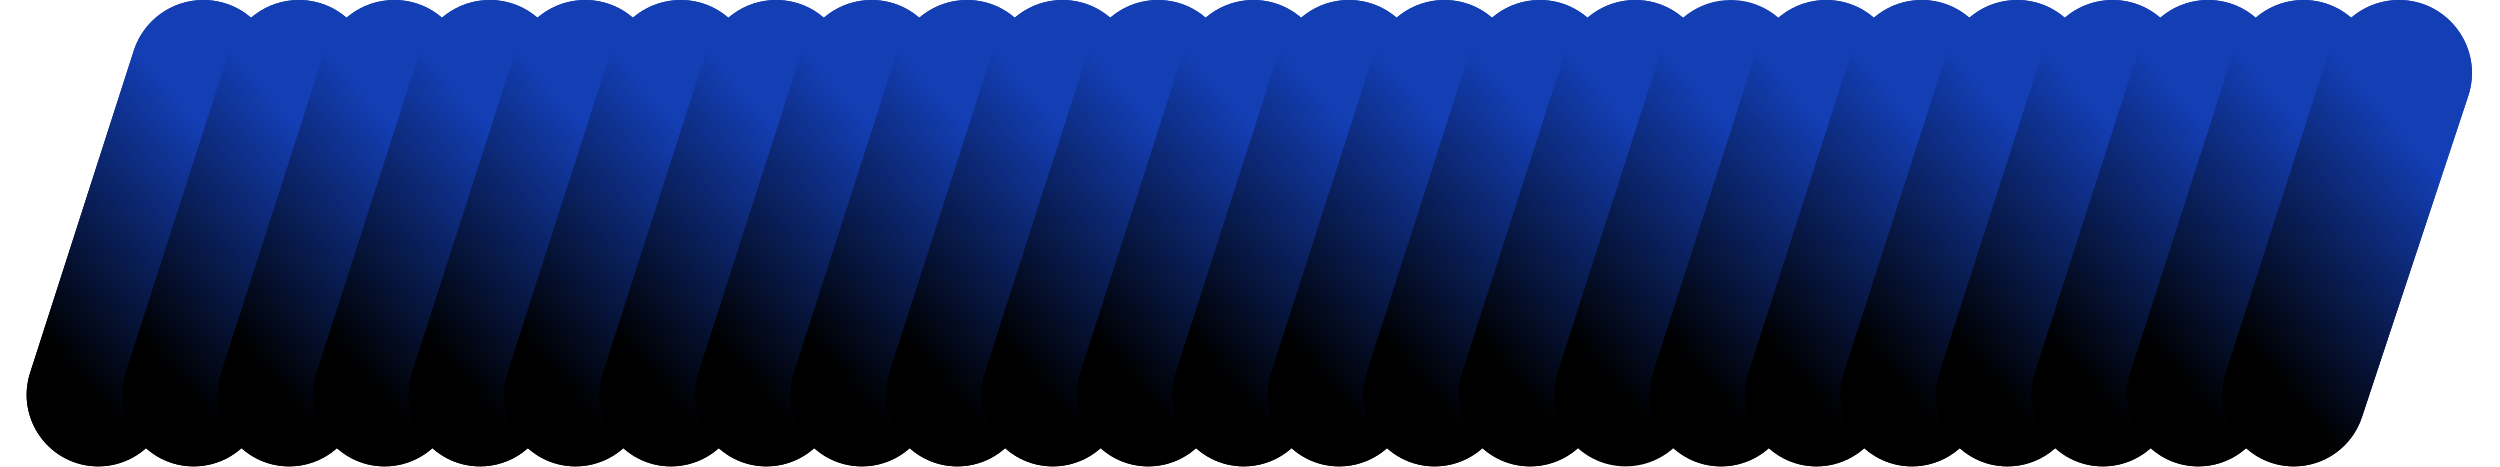
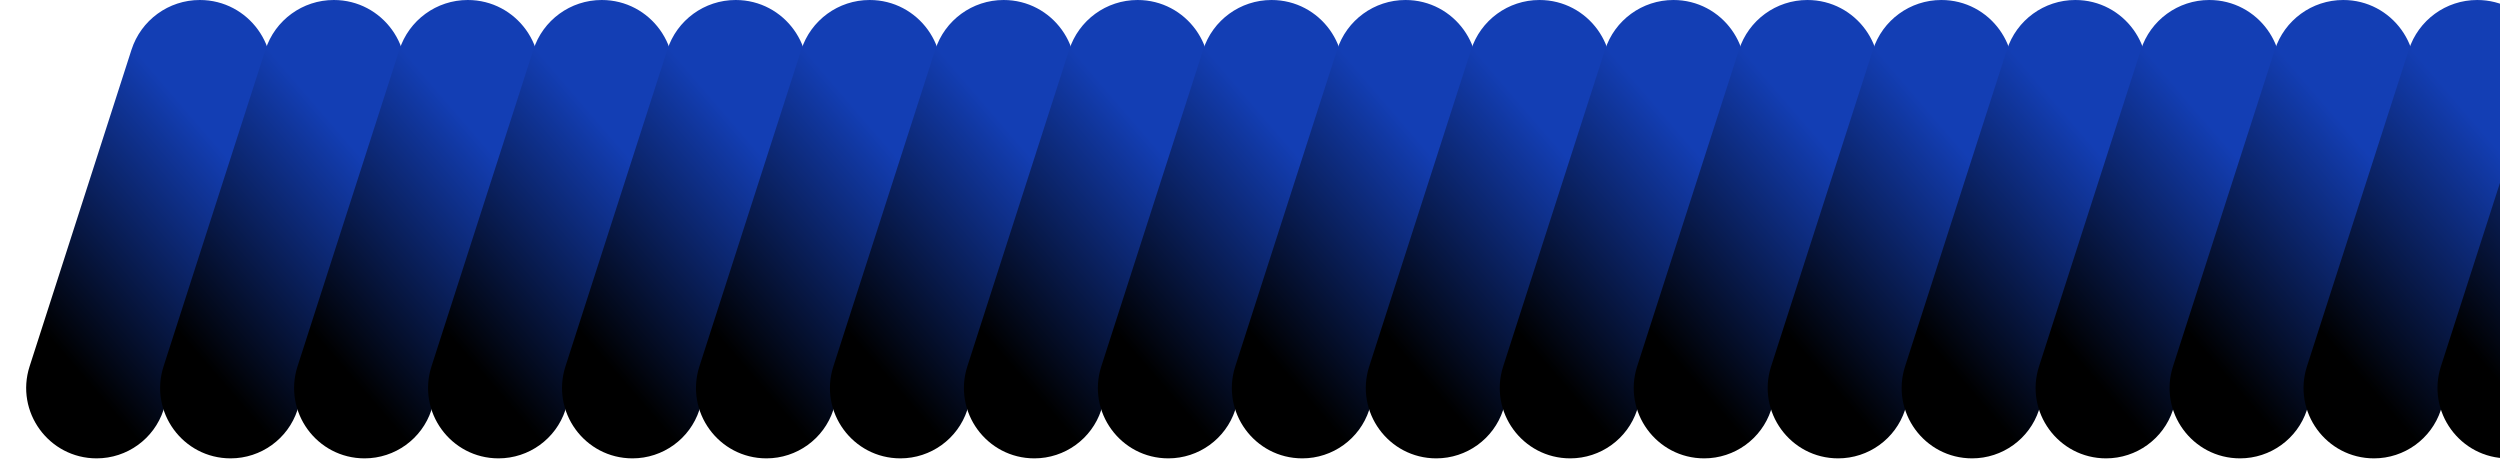
- <svg xmlns="http://www.w3.org/2000/svg" width="2632" height="491" viewBox="0 0 2632 491" fill="none">
-   <path d="M140.833 53.347C151.064 21.555 180.644 0 214.041 0C266.464 0 303.522 51.3 287.051 101.068L175.12 439.27C164.901 470.15 136.037 491 103.511 491C52.356 491 16.038 441.16 31.708 392.465L140.833 53.347Z" fill="url(#paint0_linear_124_220)" />
-   <path d="M241.333 53.347C251.564 21.555 281.144 0 314.541 0C366.964 0 404.022 51.3 387.551 101.068L275.62 439.27C265.401 470.15 236.537 491 204.011 491C152.856 491 116.538 441.16 132.208 392.465L241.333 53.347Z" fill="url(#paint1_linear_124_220)" />
-   <path d="M341.833 53.347C352.064 21.555 381.644 0 415.041 0C467.464 0 504.522 51.3 488.051 101.068L376.12 439.27C365.901 470.15 337.037 491 304.511 491C253.356 491 217.038 441.16 232.708 392.465L341.833 53.347Z" fill="url(#paint2_linear_124_220)" />
-   <path d="M442.333 53.347C452.564 21.555 482.144 0 515.541 0C567.964 0 605.022 51.3 588.551 101.068L476.62 439.27C466.401 470.15 437.537 491 405.011 491C353.856 491 317.538 441.16 333.208 392.465L442.333 53.347Z" fill="url(#paint3_linear_124_220)" />
-   <path d="M542.833 53.347C553.064 21.555 582.644 0 616.041 0C668.464 0 705.522 51.3 689.051 101.068L577.12 439.27C566.901 470.15 538.037 491 505.511 491C454.356 491 418.038 441.16 433.708 392.465L542.833 53.347Z" fill="url(#paint4_linear_124_220)" />
-   <path d="M643.333 53.347C653.564 21.555 683.144 0 716.541 0C768.964 0 806.022 51.3 789.551 101.068L677.62 439.27C667.401 470.15 638.537 491 606.011 491C554.856 491 518.538 441.16 534.208 392.465L643.333 53.347Z" fill="url(#paint5_linear_124_220)" />
-   <path d="M743.833 53.347C754.064 21.555 783.644 0 817.041 0C869.464 0 906.522 51.3 890.051 101.068L778.12 439.27C767.901 470.15 739.037 491 706.511 491C655.356 491 619.038 441.16 634.708 392.465L743.833 53.347Z" fill="url(#paint6_linear_124_220)" />
-   <path d="M844.333 53.347C854.564 21.555 884.144 0 917.541 0C969.964 0 1007.02 51.3 990.551 101.068L878.62 439.27C868.401 470.15 839.537 491 807.011 491C755.856 491 719.538 441.16 735.208 392.465L844.333 53.347Z" fill="url(#paint7_linear_124_220)" />
-   <path d="M944.833 53.347C955.064 21.555 984.644 0 1018.04 0C1070.46 0 1107.52 51.3 1091.05 101.068L979.12 439.27C968.901 470.15 940.037 491 907.511 491C856.356 491 820.038 441.16 835.708 392.465L944.833 53.347Z" fill="url(#paint8_linear_124_220)" />
-   <path d="M1045.33 53.347C1055.56 21.555 1085.14 0 1118.54 0C1170.96 0 1208.02 51.3 1191.55 101.068L1079.62 439.27C1069.4 470.15 1040.54 491 1008.01 491C956.856 491 920.538 441.16 936.208 392.465L1045.33 53.347Z" fill="url(#paint9_linear_124_220)" />
-   <path d="M1145.83 53.347C1156.06 21.555 1185.64 0 1219.04 0C1271.46 0 1308.52 51.3 1292.05 101.068L1180.12 439.27C1169.9 470.15 1141.04 491 1108.51 491C1057.36 491 1021.04 441.16 1036.71 392.465L1145.83 53.347Z" fill="url(#paint10_linear_124_220)" />
-   <path d="M1246.33 53.347C1256.56 21.555 1286.14 0 1319.54 0C1371.96 0 1409.02 51.3 1392.55 101.068L1280.62 439.27C1270.4 470.15 1241.54 491 1209.01 491C1157.86 491 1121.54 441.16 1137.21 392.465L1246.33 53.347Z" fill="url(#paint11_linear_124_220)" />
-   <path d="M1346.83 53.347C1357.06 21.555 1386.64 0 1420.04 0C1472.46 0 1509.52 51.3 1493.05 101.068L1381.12 439.27C1370.9 470.15 1342.04 491 1309.51 491C1258.36 491 1222.04 441.16 1237.71 392.465L1346.83 53.347Z" fill="url(#paint12_linear_124_220)" />
-   <path d="M1447.33 53.347C1457.56 21.555 1487.14 0 1520.54 0C1572.96 0 1610.02 51.3 1593.55 101.068L1481.62 439.27C1471.4 470.15 1442.54 491 1410.01 491C1358.86 491 1322.54 441.16 1338.21 392.465L1447.33 53.347Z" fill="url(#paint13_linear_124_220)" />
-   <path d="M1547.83 53.347C1558.06 21.555 1587.64 0 1621.04 0C1673.46 0 1710.52 51.3 1694.05 101.068L1582.12 439.27C1571.9 470.15 1543.04 491 1510.51 491C1459.36 491 1423.04 441.16 1438.71 392.465L1547.83 53.347Z" fill="url(#paint14_linear_124_220)" />
-   <path d="M1648.33 53.347C1658.56 21.555 1688.14 0 1721.54 0C1773.96 0 1811.02 51.3 1794.55 101.068L1682.62 439.27C1672.4 470.15 1643.54 491 1611.01 491C1559.86 491 1523.54 441.16 1539.21 392.465L1648.33 53.347Z" fill="url(#paint15_linear_124_220)" />
-   <path d="M1849.33 53.347C1859.56 21.555 1889.14 0 1922.54 0C1974.96 0 2012.02 51.3 1995.55 101.068L1883.62 439.27C1873.4 470.15 1844.54 491 1812.01 491C1760.86 491 1724.54 441.16 1740.21 392.465L1849.33 53.347Z" fill="url(#paint16_linear_124_220)" />
-   <path d="M1949.83 53.347C1960.06 21.555 1989.64 0 2023.04 0C2075.46 0 2112.52 51.3 2096.05 101.068L1984.12 439.27C1973.9 470.15 1945.04 491 1912.51 491C1861.36 491 1825.04 441.16 1840.71 392.465L1949.83 53.347Z" fill="url(#paint17_linear_124_220)" />
-   <path d="M2050.33 53.347C2060.56 21.555 2090.14 0 2123.54 0C2175.96 0 2213.02 51.3 2196.55 101.068L2084.62 439.27C2074.4 470.15 2045.54 491 2013.01 491C1961.86 491 1925.54 441.16 1941.21 392.465L2050.33 53.347Z" fill="url(#paint18_linear_124_220)" />
-   <path d="M2150.83 53.347C2161.06 21.555 2190.64 0 2224.04 0C2276.46 0 2313.52 51.3 2297.05 101.068L2185.12 439.27C2174.9 470.15 2146.04 491 2113.51 491C2062.36 491 2026.04 441.16 2041.71 392.465L2150.83 53.347Z" fill="url(#paint19_linear_124_220)" />
-   <path d="M2251.33 53.347C2261.56 21.555 2291.14 0 2324.54 0C2376.96 0 2414.02 51.3 2397.55 101.068L2285.62 439.27C2275.4 470.15 2246.54 491 2214.01 491C2162.86 491 2126.54 441.16 2142.21 392.465L2251.33 53.347Z" fill="url(#paint20_linear_124_220)" />
-   <path d="M2351.83 53.347C2362.06 21.555 2391.64 0 2425.04 0C2477.46 0 2514.52 51.3 2498.05 101.068L2386.12 439.27C2375.9 470.15 2347.04 491 2314.51 491C2263.36 491 2227.04 441.16 2242.71 392.465L2351.83 53.347Z" fill="url(#paint21_linear_124_220)" />
-   <path d="M2452.33 53.347C2462.56 21.555 2492.14 0 2525.54 0C2577.96 0 2615.02 51.3 2598.55 101.068L2486.62 439.27C2476.4 470.15 2447.54 491 2415.01 491C2363.86 491 2327.54 441.16 2343.21 392.465L2452.33 53.347Z" fill="url(#paint22_linear_124_220)" />
-   <path d="M140.833 53.347C151.064 21.555 180.644 0 214.041 0C266.464 0 303.522 51.3 287.051 101.068L175.12 439.27C164.901 470.15 136.037 491 103.511 491C52.356 491 16.038 441.16 31.708 392.465L140.833 53.347Z" fill="url(#paint23_linear_124_220)" />
-   <path d="M241.333 53.347C251.564 21.555 281.144 0 314.541 0C366.964 0 404.022 51.3 387.551 101.068L275.62 439.27C265.401 470.15 236.537 491 204.011 491C152.856 491 116.538 441.16 132.208 392.465L241.333 53.347Z" fill="url(#paint24_linear_124_220)" />
-   <path d="M341.833 53.347C352.064 21.555 381.644 0 415.041 0C467.464 0 504.522 51.3 488.051 101.068L376.12 439.27C365.901 470.15 337.037 491 304.511 491C253.356 491 217.038 441.16 232.708 392.465L341.833 53.347Z" fill="url(#paint25_linear_124_220)" />
-   <path d="M442.333 53.347C452.564 21.555 482.144 0 515.541 0C567.964 0 605.022 51.3 588.551 101.068L476.62 439.27C466.401 470.15 437.537 491 405.011 491C353.856 491 317.538 441.16 333.208 392.465L442.333 53.347Z" fill="url(#paint26_linear_124_220)" />
-   <path d="M542.833 53.347C553.064 21.555 582.644 0 616.041 0C668.464 0 705.522 51.3 689.051 101.068L577.12 439.27C566.901 470.15 538.037 491 505.511 491C454.356 491 418.038 441.16 433.708 392.465L542.833 53.347Z" fill="url(#paint27_linear_124_220)" />
-   <path d="M643.333 53.347C653.564 21.555 683.144 0 716.541 0C768.964 0 806.022 51.3 789.551 101.068L677.62 439.27C667.401 470.15 638.537 491 606.011 491C554.856 491 518.538 441.16 534.208 392.465L643.333 53.347Z" fill="url(#paint28_linear_124_220)" />
-   <path d="M743.833 53.347C754.064 21.555 783.644 0 817.041 0C869.464 0 906.522 51.3 890.051 101.068L778.12 439.27C767.901 470.15 739.037 491 706.511 491C655.356 491 619.038 441.16 634.708 392.465L743.833 53.347Z" fill="url(#paint29_linear_124_220)" />
-   <path d="M844.333 53.347C854.564 21.555 884.144 0 917.541 0C969.964 0 1007.02 51.3 990.551 101.068L878.62 439.27C868.401 470.15 839.537 491 807.011 491C755.856 491 719.538 441.16 735.208 392.465L844.333 53.347Z" fill="url(#paint30_linear_124_220)" />
-   <path d="M944.833 53.347C955.064 21.555 984.644 0 1018.04 0C1070.46 0 1107.52 51.3 1091.05 101.068L979.12 439.27C968.901 470.15 940.037 491 907.511 491C856.356 491 820.038 441.16 835.708 392.465L944.833 53.347Z" fill="url(#paint31_linear_124_220)" />
-   <path d="M1045.33 53.347C1055.56 21.555 1085.14 0 1118.54 0C1170.96 0 1208.02 51.3 1191.55 101.068L1079.62 439.27C1069.4 470.15 1040.54 491 1008.01 491C956.856 491 920.538 441.16 936.208 392.465L1045.33 53.347Z" fill="url(#paint32_linear_124_220)" />
-   <path d="M1145.83 53.347C1156.06 21.555 1185.64 0 1219.04 0C1271.46 0 1308.52 51.3 1292.05 101.068L1180.12 439.27C1169.9 470.15 1141.04 491 1108.51 491C1057.36 491 1021.04 441.16 1036.71 392.465L1145.83 53.347Z" fill="url(#paint33_linear_124_220)" />
-   <path d="M1246.33 53.347C1256.56 21.555 1286.14 0 1319.54 0C1371.96 0 1409.02 51.3 1392.55 101.068L1280.62 439.27C1270.4 470.15 1241.54 491 1209.01 491C1157.86 491 1121.54 441.16 1137.21 392.465L1246.33 53.347Z" fill="url(#paint34_linear_124_220)" />
-   <path d="M1346.83 53.347C1357.06 21.555 1386.64 0 1420.04 0C1472.46 0 1509.52 51.3 1493.05 101.068L1381.12 439.27C1370.9 470.15 1342.04 491 1309.51 491C1258.36 491 1222.04 441.16 1237.71 392.465L1346.83 53.347Z" fill="url(#paint35_linear_124_220)" />
-   <path d="M1447.33 53.347C1457.56 21.555 1487.14 0 1520.54 0C1572.96 0 1610.02 51.3 1593.55 101.068L1481.62 439.27C1471.4 470.15 1442.54 491 1410.01 491C1358.86 491 1322.54 441.16 1338.21 392.465L1447.33 53.347Z" fill="url(#paint36_linear_124_220)" />
-   <path d="M1547.83 53.347C1558.06 21.555 1587.64 0 1621.04 0C1673.46 0 1710.52 51.3 1694.05 101.068L1582.12 439.27C1571.9 470.15 1543.04 491 1510.51 491C1459.36 491 1423.04 441.16 1438.71 392.465L1547.83 53.347Z" fill="url(#paint37_linear_124_220)" />
-   <path d="M1648.33 53.347C1658.56 21.555 1688.14 0 1721.54 0C1773.96 0 1811.02 51.3 1794.55 101.068L1682.62 439.27C1672.4 470.15 1643.54 491 1611.01 491C1559.86 491 1523.54 441.16 1539.21 392.465L1648.33 53.347Z" fill="url(#paint38_linear_124_220)" />
-   <path d="M1748.83 53.347C1759.06 21.555 1788.64 0 1822.04 0C1874.46 0 1911.52 51.3 1895.05 101.068L1783.12 439.27C1772.9 470.15 1744.04 491 1711.51 491C1660.36 491 1624.04 441.16 1639.71 392.465L1748.83 53.347Z" fill="url(#paint39_linear_124_220)" />
-   <path d="M1849.33 53.347C1859.56 21.555 1889.14 0 1922.54 0C1974.96 0 2012.02 51.3 1995.55 101.068L1883.62 439.27C1873.4 470.15 1844.54 491 1812.01 491C1760.86 491 1724.54 441.16 1740.21 392.465L1849.33 53.347Z" fill="url(#paint40_linear_124_220)" />
-   <path d="M1949.83 53.347C1960.06 21.555 1989.64 0 2023.04 0C2075.46 0 2112.52 51.3 2096.05 101.068L1984.12 439.27C1973.9 470.15 1945.04 491 1912.51 491C1861.36 491 1825.04 441.16 1840.71 392.465L1949.83 53.347Z" fill="url(#paint41_linear_124_220)" />
-   <path d="M2050.33 53.347C2060.56 21.555 2090.14 0 2123.54 0C2175.96 0 2213.02 51.3 2196.55 101.068L2084.62 439.27C2074.4 470.15 2045.54 491 2013.01 491C1961.86 491 1925.54 441.16 1941.21 392.465L2050.33 53.347Z" fill="url(#paint42_linear_124_220)" />
-   <path d="M2150.83 53.347C2161.06 21.555 2190.64 0 2224.04 0C2276.46 0 2313.52 51.3 2297.05 101.068L2185.12 439.27C2174.9 470.15 2146.04 491 2113.51 491C2062.36 491 2026.04 441.16 2041.71 392.465L2150.83 53.347Z" fill="url(#paint43_linear_124_220)" />
-   <path d="M2251.33 53.347C2261.56 21.555 2291.14 0 2324.54 0C2376.96 0 2414.02 51.3 2397.55 101.068L2285.62 439.27C2275.4 470.15 2246.54 491 2214.01 491C2162.86 491 2126.54 441.16 2142.21 392.465L2251.33 53.347Z" fill="url(#paint44_linear_124_220)" />
-   <path d="M2351.83 53.347C2362.06 21.555 2391.64 0 2425.04 0C2477.46 0 2514.52 51.3 2498.05 101.068L2386.12 439.27C2375.9 470.15 2347.04 491 2314.51 491C2263.36 491 2227.04 441.16 2242.71 392.465L2351.83 53.347Z" fill="url(#paint45_linear_124_220)" />
-   <path d="M2452.33 53.347C2462.56 21.555 2492.14 0 2525.54 0C2577.96 0 2615.02 51.3 2598.55 101.068L2486.62 439.27C2476.4 470.15 2447.54 491 2415.01 491C2363.86 491 2327.54 441.16 2343.21 392.465L2452.33 53.347Z" fill="url(#paint46_linear_124_220)" />
+ <svg xmlns="http://www.w3.org/2000/svg" width="2678" height="491" viewBox="0 0 2678 491" fill="none">
+   <path d="M140.833 53.347C151.064 21.555 180.644 0 214.041 0C266.464 0 303.522 51.3 287.051 101.068L175.12 439.27C164.901 470.15 136.037 491 103.511 491C52.356 491 16.038 441.16 31.708 392.465L140.833 53.347Z" fill="url(#paint0_linear_145_311)" />
+   <path d="M284.333 53.347C294.564 21.555 324.144 0 357.541 0C409.964 0 447.022 51.3 430.551 101.068L318.62 439.27C308.401 470.15 279.537 491 247.011 491C195.856 491 159.538 441.16 175.208 392.465L284.333 53.347Z" fill="url(#paint1_linear_145_311)" />
+   <path d="M427.833 53.347C438.064 21.555 467.644 0 501.041 0C553.464 0 590.522 51.3 574.051 101.068L462.12 439.27C451.901 470.15 423.037 491 390.511 491C339.356 491 303.038 441.16 318.708 392.465L427.833 53.347Z" fill="url(#paint2_linear_145_311)" />
+   <path d="M571.333 53.347C581.564 21.555 611.144 0 644.541 0C696.964 0 734.022 51.3 717.551 101.068L605.62 439.27C595.401 470.15 566.537 491 534.011 491C482.856 491 446.538 441.16 462.208 392.465L571.333 53.347Z" fill="url(#paint3_linear_145_311)" />
+   <path d="M714.833 53.347C725.064 21.555 754.644 0 788.041 0C840.464 0 877.522 51.3 861.051 101.068L749.12 439.27C738.901 470.15 710.037 491 677.511 491C626.356 491 590.038 441.16 605.708 392.465L714.833 53.347Z" fill="url(#paint4_linear_145_311)" />
+   <path d="M858.333 53.347C868.564 21.555 898.144 0 931.541 0C983.964 0 1021.02 51.3 1004.55 101.068L892.62 439.27C882.401 470.15 853.537 491 821.011 491C769.856 491 733.538 441.16 749.208 392.465L858.333 53.347Z" fill="url(#paint5_linear_145_311)" />
+   <path d="M1001.83 53.347C1012.06 21.555 1041.64 0 1075.04 0C1127.46 0 1164.52 51.3 1148.05 101.068L1036.12 439.27C1025.9 470.15 997.037 491 964.511 491C913.356 491 877.038 441.16 892.708 392.465L1001.83 53.347Z" fill="url(#paint6_linear_145_311)" />
+   <path d="M1145.33 53.347C1155.56 21.555 1185.14 0 1218.54 0C1270.96 0 1308.02 51.3 1291.55 101.068L1179.62 439.27C1169.4 470.15 1140.54 491 1108.01 491C1056.86 491 1020.54 441.16 1036.21 392.465L1145.33 53.347Z" fill="url(#paint7_linear_145_311)" />
+   <path d="M1288.83 53.347C1299.06 21.555 1328.64 0 1362.04 0C1414.46 0 1451.52 51.3 1435.05 101.068L1323.12 439.27C1312.9 470.15 1284.04 491 1251.51 491C1200.36 491 1164.04 441.16 1179.71 392.465L1288.83 53.347Z" fill="url(#paint8_linear_145_311)" />
+   <path d="M1432.33 53.347C1442.56 21.555 1472.14 0 1505.54 0C1557.96 0 1595.02 51.3 1578.55 101.068L1466.62 439.27C1456.4 470.15 1427.54 491 1395.01 491C1343.86 491 1307.54 441.16 1323.21 392.465L1432.33 53.347Z" fill="url(#paint9_linear_145_311)" />
+   <path d="M1575.83 53.347C1586.06 21.555 1615.64 0 1649.04 0C1701.46 0 1738.52 51.3 1722.05 101.068L1610.12 439.27C1599.9 470.15 1571.04 491 1538.51 491C1487.36 491 1451.04 441.16 1466.71 392.465L1575.83 53.347Z" fill="url(#paint10_linear_145_311)" />
+   <path d="M1719.33 53.347C1729.56 21.555 1759.14 0 1792.54 0C1844.96 0 1882.02 51.3 1865.55 101.068L1753.62 439.27C1743.4 470.15 1714.54 491 1682.01 491C1630.86 491 1594.54 441.16 1610.21 392.465L1719.33 53.347Z" fill="url(#paint11_linear_145_311)" />
+   <path d="M1862.83 53.347C1873.06 21.555 1902.64 0 1936.04 0C1988.46 0 2025.52 51.3 2009.05 101.068L1897.12 439.27C1886.9 470.15 1858.04 491 1825.51 491C1774.36 491 1738.04 441.16 1753.71 392.465L1862.83 53.347Z" fill="url(#paint12_linear_145_311)" />
+   <path d="M2006.33 53.347C2016.56 21.555 2046.14 0 2079.54 0C2131.96 0 2169.02 51.3 2152.55 101.068L2040.62 439.27C2030.4 470.15 2001.54 491 1969.01 491C1917.86 491 1881.54 441.16 1897.21 392.465L2006.33 53.347Z" fill="url(#paint13_linear_145_311)" />
+   <path d="M2149.83 53.347C2160.06 21.555 2189.64 0 2223.04 0C2275.46 0 2312.52 51.3 2296.05 101.068L2184.12 439.27C2173.9 470.15 2145.04 491 2112.51 491C2061.36 491 2025.04 441.16 2040.71 392.465L2149.83 53.347Z" fill="url(#paint14_linear_145_311)" />
+   <path d="M2293.33 53.347C2303.56 21.555 2333.14 0 2366.54 0C2418.96 0 2456.02 51.3 2439.55 101.068L2327.62 439.27C2317.4 470.15 2288.54 491 2256.01 491C2204.86 491 2168.54 441.16 2184.21 392.465L2293.33 53.347Z" fill="url(#paint15_linear_145_311)" />
+   <path d="M2436.83 53.347C2447.06 21.555 2476.64 0 2510.04 0C2562.46 0 2599.52 51.3 2583.05 101.068L2471.12 439.27C2460.9 470.15 2432.04 491 2399.51 491C2348.36 491 2312.04 441.16 2327.71 392.465L2436.83 53.347Z" fill="url(#paint16_linear_145_311)" />
+   <path d="M2580.33 53.347C2590.56 21.555 2620.14 0 2653.54 0C2705.96 0 2743.02 51.3 2726.55 101.068L2614.62 439.27C2604.4 470.15 2575.54 491 2543.01 491C2491.86 491 2455.54 441.16 2471.21 392.465L2580.33 53.347Z" fill="url(#paint17_linear_145_311)" />
+   <path d="M2723.83 53.347C2734.06 21.555 2763.64 0 2797.04 0C2849.46 0 2886.52 51.3 2870.05 101.068L2758.12 439.27C2747.9 470.15 2719.04 491 2686.51 491C2635.36 491 2599.04 441.16 2614.71 392.465L2723.83 53.347Z" fill="url(#paint18_linear_145_311)" />
  <defs>
-     <linearGradient id="paint0_linear_124_220" x1="289" y1="51.5" x2="1.23482e-05" y2="300.5" gradientUnits="userSpaceOnUse">
+     <linearGradient id="paint0_linear_145_311" x1="289" y1="51.5" x2="1.23482e-05" y2="300.5" gradientUnits="userSpaceOnUse">
      <stop offset="0.289" stop-color="#133EB4" />
      <stop offset="1" />
    </linearGradient>
-     <linearGradient id="paint1_linear_124_220" x1="389.5" y1="51.5" x2="100.5" y2="300.5" gradientUnits="userSpaceOnUse">
+     <linearGradient id="paint1_linear_145_311" x1="432.5" y1="51.5" x2="143.5" y2="300.5" gradientUnits="userSpaceOnUse">
      <stop offset="0.289" stop-color="#133EB4" />
      <stop offset="1" />
    </linearGradient>
-     <linearGradient id="paint2_linear_124_220" x1="490" y1="51.5" x2="201" y2="300.5" gradientUnits="userSpaceOnUse">
+     <linearGradient id="paint2_linear_145_311" x1="576" y1="51.5" x2="287" y2="300.5" gradientUnits="userSpaceOnUse">
      <stop offset="0.289" stop-color="#133EB4" />
      <stop offset="1" />
    </linearGradient>
-     <linearGradient id="paint3_linear_124_220" x1="590.5" y1="51.5" x2="301.5" y2="300.5" gradientUnits="userSpaceOnUse">
+     <linearGradient id="paint3_linear_145_311" x1="719.5" y1="51.5" x2="430.5" y2="300.5" gradientUnits="userSpaceOnUse">
      <stop offset="0.289" stop-color="#133EB4" />
      <stop offset="1" />
    </linearGradient>
-     <linearGradient id="paint4_linear_124_220" x1="691" y1="51.5" x2="402" y2="300.5" gradientUnits="userSpaceOnUse">
+     <linearGradient id="paint4_linear_145_311" x1="863" y1="51.5" x2="574" y2="300.5" gradientUnits="userSpaceOnUse">
      <stop offset="0.289" stop-color="#133EB4" />
      <stop offset="1" />
    </linearGradient>
-     <linearGradient id="paint5_linear_124_220" x1="791.5" y1="51.5" x2="502.5" y2="300.5" gradientUnits="userSpaceOnUse">
+     <linearGradient id="paint5_linear_145_311" x1="1006.5" y1="51.5" x2="717.5" y2="300.5" gradientUnits="userSpaceOnUse">
      <stop offset="0.289" stop-color="#133EB4" />
      <stop offset="1" />
    </linearGradient>
-     <linearGradient id="paint6_linear_124_220" x1="892" y1="51.5" x2="603" y2="300.5" gradientUnits="userSpaceOnUse">
+     <linearGradient id="paint6_linear_145_311" x1="1150" y1="51.5" x2="861" y2="300.5" gradientUnits="userSpaceOnUse">
      <stop offset="0.289" stop-color="#133EB4" />
      <stop offset="1" />
    </linearGradient>
-     <linearGradient id="paint7_linear_124_220" x1="992.5" y1="51.5" x2="703.5" y2="300.5" gradientUnits="userSpaceOnUse">
+     <linearGradient id="paint7_linear_145_311" x1="1293.5" y1="51.5" x2="1004.5" y2="300.5" gradientUnits="userSpaceOnUse">
      <stop offset="0.289" stop-color="#133EB4" />
      <stop offset="1" />
    </linearGradient>
-     <linearGradient id="paint8_linear_124_220" x1="1093" y1="51.5" x2="804" y2="300.5" gradientUnits="userSpaceOnUse">
+     <linearGradient id="paint8_linear_145_311" x1="1437" y1="51.5" x2="1148" y2="300.5" gradientUnits="userSpaceOnUse">
      <stop offset="0.289" stop-color="#133EB4" />
      <stop offset="1" />
    </linearGradient>
-     <linearGradient id="paint9_linear_124_220" x1="1193.5" y1="51.5" x2="904.5" y2="300.5" gradientUnits="userSpaceOnUse">
+     <linearGradient id="paint9_linear_145_311" x1="1580.5" y1="51.5" x2="1291.5" y2="300.5" gradientUnits="userSpaceOnUse">
      <stop offset="0.289" stop-color="#133EB4" />
      <stop offset="1" />
    </linearGradient>
-     <linearGradient id="paint10_linear_124_220" x1="1294" y1="51.5" x2="1005" y2="300.5" gradientUnits="userSpaceOnUse">
+     <linearGradient id="paint10_linear_145_311" x1="1724" y1="51.5" x2="1435" y2="300.5" gradientUnits="userSpaceOnUse">
      <stop offset="0.289" stop-color="#133EB4" />
      <stop offset="1" />
    </linearGradient>
-     <linearGradient id="paint11_linear_124_220" x1="1394.5" y1="51.5" x2="1105.5" y2="300.5" gradientUnits="userSpaceOnUse">
+     <linearGradient id="paint11_linear_145_311" x1="1867.5" y1="51.5" x2="1578.5" y2="300.5" gradientUnits="userSpaceOnUse">
      <stop offset="0.289" stop-color="#133EB4" />
      <stop offset="1" />
    </linearGradient>
-     <linearGradient id="paint12_linear_124_220" x1="1495" y1="51.5" x2="1206" y2="300.5" gradientUnits="userSpaceOnUse">
+     <linearGradient id="paint12_linear_145_311" x1="2011" y1="51.5" x2="1722" y2="300.5" gradientUnits="userSpaceOnUse">
      <stop offset="0.289" stop-color="#133EB4" />
      <stop offset="1" />
    </linearGradient>
-     <linearGradient id="paint13_linear_124_220" x1="1595.5" y1="51.5" x2="1306.5" y2="300.5" gradientUnits="userSpaceOnUse">
+     <linearGradient id="paint13_linear_145_311" x1="2154.5" y1="51.5" x2="1865.5" y2="300.5" gradientUnits="userSpaceOnUse">
      <stop offset="0.289" stop-color="#133EB4" />
      <stop offset="1" />
    </linearGradient>
-     <linearGradient id="paint14_linear_124_220" x1="1696" y1="51.5" x2="1407" y2="300.5" gradientUnits="userSpaceOnUse">
+     <linearGradient id="paint14_linear_145_311" x1="2298" y1="51.5" x2="2009" y2="300.5" gradientUnits="userSpaceOnUse">
      <stop offset="0.289" stop-color="#133EB4" />
      <stop offset="1" />
    </linearGradient>
-     <linearGradient id="paint15_linear_124_220" x1="1796.5" y1="51.5" x2="1507.5" y2="300.5" gradientUnits="userSpaceOnUse">
+     <linearGradient id="paint15_linear_145_311" x1="2441.5" y1="51.5" x2="2152.5" y2="300.5" gradientUnits="userSpaceOnUse">
      <stop offset="0.289" stop-color="#133EB4" />
      <stop offset="1" />
    </linearGradient>
-     <linearGradient id="paint16_linear_124_220" x1="1997.5" y1="51.5" x2="1708.5" y2="300.5" gradientUnits="userSpaceOnUse">
+     <linearGradient id="paint16_linear_145_311" x1="2585" y1="51.5" x2="2296" y2="300.5" gradientUnits="userSpaceOnUse">
      <stop offset="0.289" stop-color="#133EB4" />
      <stop offset="1" />
    </linearGradient>
-     <linearGradient id="paint17_linear_124_220" x1="2098" y1="51.5" x2="1809" y2="300.5" gradientUnits="userSpaceOnUse">
+     <linearGradient id="paint17_linear_145_311" x1="2728.5" y1="51.5" x2="2439.5" y2="300.5" gradientUnits="userSpaceOnUse">
      <stop offset="0.289" stop-color="#133EB4" />
      <stop offset="1" />
    </linearGradient>
-     <linearGradient id="paint18_linear_124_220" x1="2198.5" y1="51.5" x2="1909.5" y2="300.5" gradientUnits="userSpaceOnUse">
-       <stop offset="0.289" stop-color="#133EB4" />
-       <stop offset="1" />
-     </linearGradient>
-     <linearGradient id="paint19_linear_124_220" x1="2299" y1="51.5" x2="2010" y2="300.5" gradientUnits="userSpaceOnUse">
-       <stop offset="0.289" stop-color="#133EB4" />
-       <stop offset="1" />
-     </linearGradient>
-     <linearGradient id="paint20_linear_124_220" x1="2399.5" y1="51.5" x2="2110.5" y2="300.5" gradientUnits="userSpaceOnUse">
-       <stop offset="0.289" stop-color="#133EB4" />
-       <stop offset="1" />
-     </linearGradient>
-     <linearGradient id="paint21_linear_124_220" x1="2500" y1="51.5" x2="2211" y2="300.5" gradientUnits="userSpaceOnUse">
-       <stop offset="0.289" stop-color="#133EB4" />
-       <stop offset="1" />
-     </linearGradient>
-     <linearGradient id="paint22_linear_124_220" x1="2600.5" y1="51.5" x2="2311.5" y2="300.5" gradientUnits="userSpaceOnUse">
-       <stop offset="0.289" stop-color="#133EB4" />
-       <stop offset="1" />
-     </linearGradient>
-     <linearGradient id="paint23_linear_124_220" x1="289" y1="51.5" x2="1.23482e-05" y2="300.5" gradientUnits="userSpaceOnUse">
-       <stop offset="0.289" stop-color="#133EB4" />
-       <stop offset="1" />
-     </linearGradient>
-     <linearGradient id="paint24_linear_124_220" x1="389.5" y1="51.5" x2="100.5" y2="300.5" gradientUnits="userSpaceOnUse">
-       <stop offset="0.289" stop-color="#133EB4" />
-       <stop offset="1" />
-     </linearGradient>
-     <linearGradient id="paint25_linear_124_220" x1="490" y1="51.5" x2="201" y2="300.5" gradientUnits="userSpaceOnUse">
-       <stop offset="0.289" stop-color="#133EB4" />
-       <stop offset="1" />
-     </linearGradient>
-     <linearGradient id="paint26_linear_124_220" x1="590.5" y1="51.5" x2="301.5" y2="300.5" gradientUnits="userSpaceOnUse">
-       <stop offset="0.289" stop-color="#133EB4" />
-       <stop offset="1" />
-     </linearGradient>
-     <linearGradient id="paint27_linear_124_220" x1="691" y1="51.5" x2="402" y2="300.5" gradientUnits="userSpaceOnUse">
-       <stop offset="0.289" stop-color="#133EB4" />
-       <stop offset="1" />
-     </linearGradient>
-     <linearGradient id="paint28_linear_124_220" x1="791.5" y1="51.5" x2="502.5" y2="300.5" gradientUnits="userSpaceOnUse">
-       <stop offset="0.289" stop-color="#133EB4" />
-       <stop offset="1" />
-     </linearGradient>
-     <linearGradient id="paint29_linear_124_220" x1="892" y1="51.5" x2="603" y2="300.5" gradientUnits="userSpaceOnUse">
-       <stop offset="0.289" stop-color="#133EB4" />
-       <stop offset="1" />
-     </linearGradient>
-     <linearGradient id="paint30_linear_124_220" x1="992.5" y1="51.5" x2="703.5" y2="300.5" gradientUnits="userSpaceOnUse">
-       <stop offset="0.289" stop-color="#133EB4" />
-       <stop offset="1" />
-     </linearGradient>
-     <linearGradient id="paint31_linear_124_220" x1="1093" y1="51.5" x2="804" y2="300.5" gradientUnits="userSpaceOnUse">
-       <stop offset="0.289" stop-color="#133EB4" />
-       <stop offset="1" />
-     </linearGradient>
-     <linearGradient id="paint32_linear_124_220" x1="1193.5" y1="51.5" x2="904.5" y2="300.5" gradientUnits="userSpaceOnUse">
-       <stop offset="0.289" stop-color="#133EB4" />
-       <stop offset="1" />
-     </linearGradient>
-     <linearGradient id="paint33_linear_124_220" x1="1294" y1="51.5" x2="1005" y2="300.5" gradientUnits="userSpaceOnUse">
-       <stop offset="0.289" stop-color="#133EB4" />
-       <stop offset="1" />
-     </linearGradient>
-     <linearGradient id="paint34_linear_124_220" x1="1394.5" y1="51.5" x2="1105.5" y2="300.5" gradientUnits="userSpaceOnUse">
-       <stop offset="0.289" stop-color="#133EB4" />
-       <stop offset="1" />
-     </linearGradient>
-     <linearGradient id="paint35_linear_124_220" x1="1495" y1="51.5" x2="1206" y2="300.5" gradientUnits="userSpaceOnUse">
-       <stop offset="0.289" stop-color="#133EB4" />
-       <stop offset="1" />
-     </linearGradient>
-     <linearGradient id="paint36_linear_124_220" x1="1595.5" y1="51.5" x2="1306.5" y2="300.5" gradientUnits="userSpaceOnUse">
-       <stop offset="0.289" stop-color="#133EB4" />
-       <stop offset="1" />
-     </linearGradient>
-     <linearGradient id="paint37_linear_124_220" x1="1696" y1="51.5" x2="1407" y2="300.5" gradientUnits="userSpaceOnUse">
-       <stop offset="0.289" stop-color="#133EB4" />
-       <stop offset="1" />
-     </linearGradient>
-     <linearGradient id="paint38_linear_124_220" x1="1796.5" y1="51.5" x2="1507.5" y2="300.5" gradientUnits="userSpaceOnUse">
-       <stop offset="0.289" stop-color="#133EB4" />
-       <stop offset="1" />
-     </linearGradient>
-     <linearGradient id="paint39_linear_124_220" x1="1897" y1="51.5" x2="1608" y2="300.5" gradientUnits="userSpaceOnUse">
-       <stop offset="0.289" stop-color="#133EB4" />
-       <stop offset="1" />
-     </linearGradient>
-     <linearGradient id="paint40_linear_124_220" x1="1997.5" y1="51.5" x2="1708.5" y2="300.5" gradientUnits="userSpaceOnUse">
-       <stop offset="0.289" stop-color="#133EB4" />
-       <stop offset="1" />
-     </linearGradient>
-     <linearGradient id="paint41_linear_124_220" x1="2098" y1="51.5" x2="1809" y2="300.5" gradientUnits="userSpaceOnUse">
-       <stop offset="0.289" stop-color="#133EB4" />
-       <stop offset="1" />
-     </linearGradient>
-     <linearGradient id="paint42_linear_124_220" x1="2198.5" y1="51.5" x2="1909.5" y2="300.5" gradientUnits="userSpaceOnUse">
-       <stop offset="0.289" stop-color="#133EB4" />
-       <stop offset="1" />
-     </linearGradient>
-     <linearGradient id="paint43_linear_124_220" x1="2299" y1="51.5" x2="2010" y2="300.5" gradientUnits="userSpaceOnUse">
-       <stop offset="0.289" stop-color="#133EB4" />
-       <stop offset="1" />
-     </linearGradient>
-     <linearGradient id="paint44_linear_124_220" x1="2399.5" y1="51.5" x2="2110.5" y2="300.5" gradientUnits="userSpaceOnUse">
-       <stop offset="0.289" stop-color="#133EB4" />
-       <stop offset="1" />
-     </linearGradient>
-     <linearGradient id="paint45_linear_124_220" x1="2500" y1="51.5" x2="2211" y2="300.5" gradientUnits="userSpaceOnUse">
-       <stop offset="0.289" stop-color="#133EB4" />
-       <stop offset="1" />
-     </linearGradient>
-     <linearGradient id="paint46_linear_124_220" x1="2600.5" y1="51.5" x2="2311.5" y2="300.5" gradientUnits="userSpaceOnUse">
+     <linearGradient id="paint18_linear_145_311" x1="2872" y1="51.5" x2="2583" y2="300.5" gradientUnits="userSpaceOnUse">
      <stop offset="0.289" stop-color="#133EB4" />
      <stop offset="1" />
    </linearGradient>
  </defs>
</svg>
